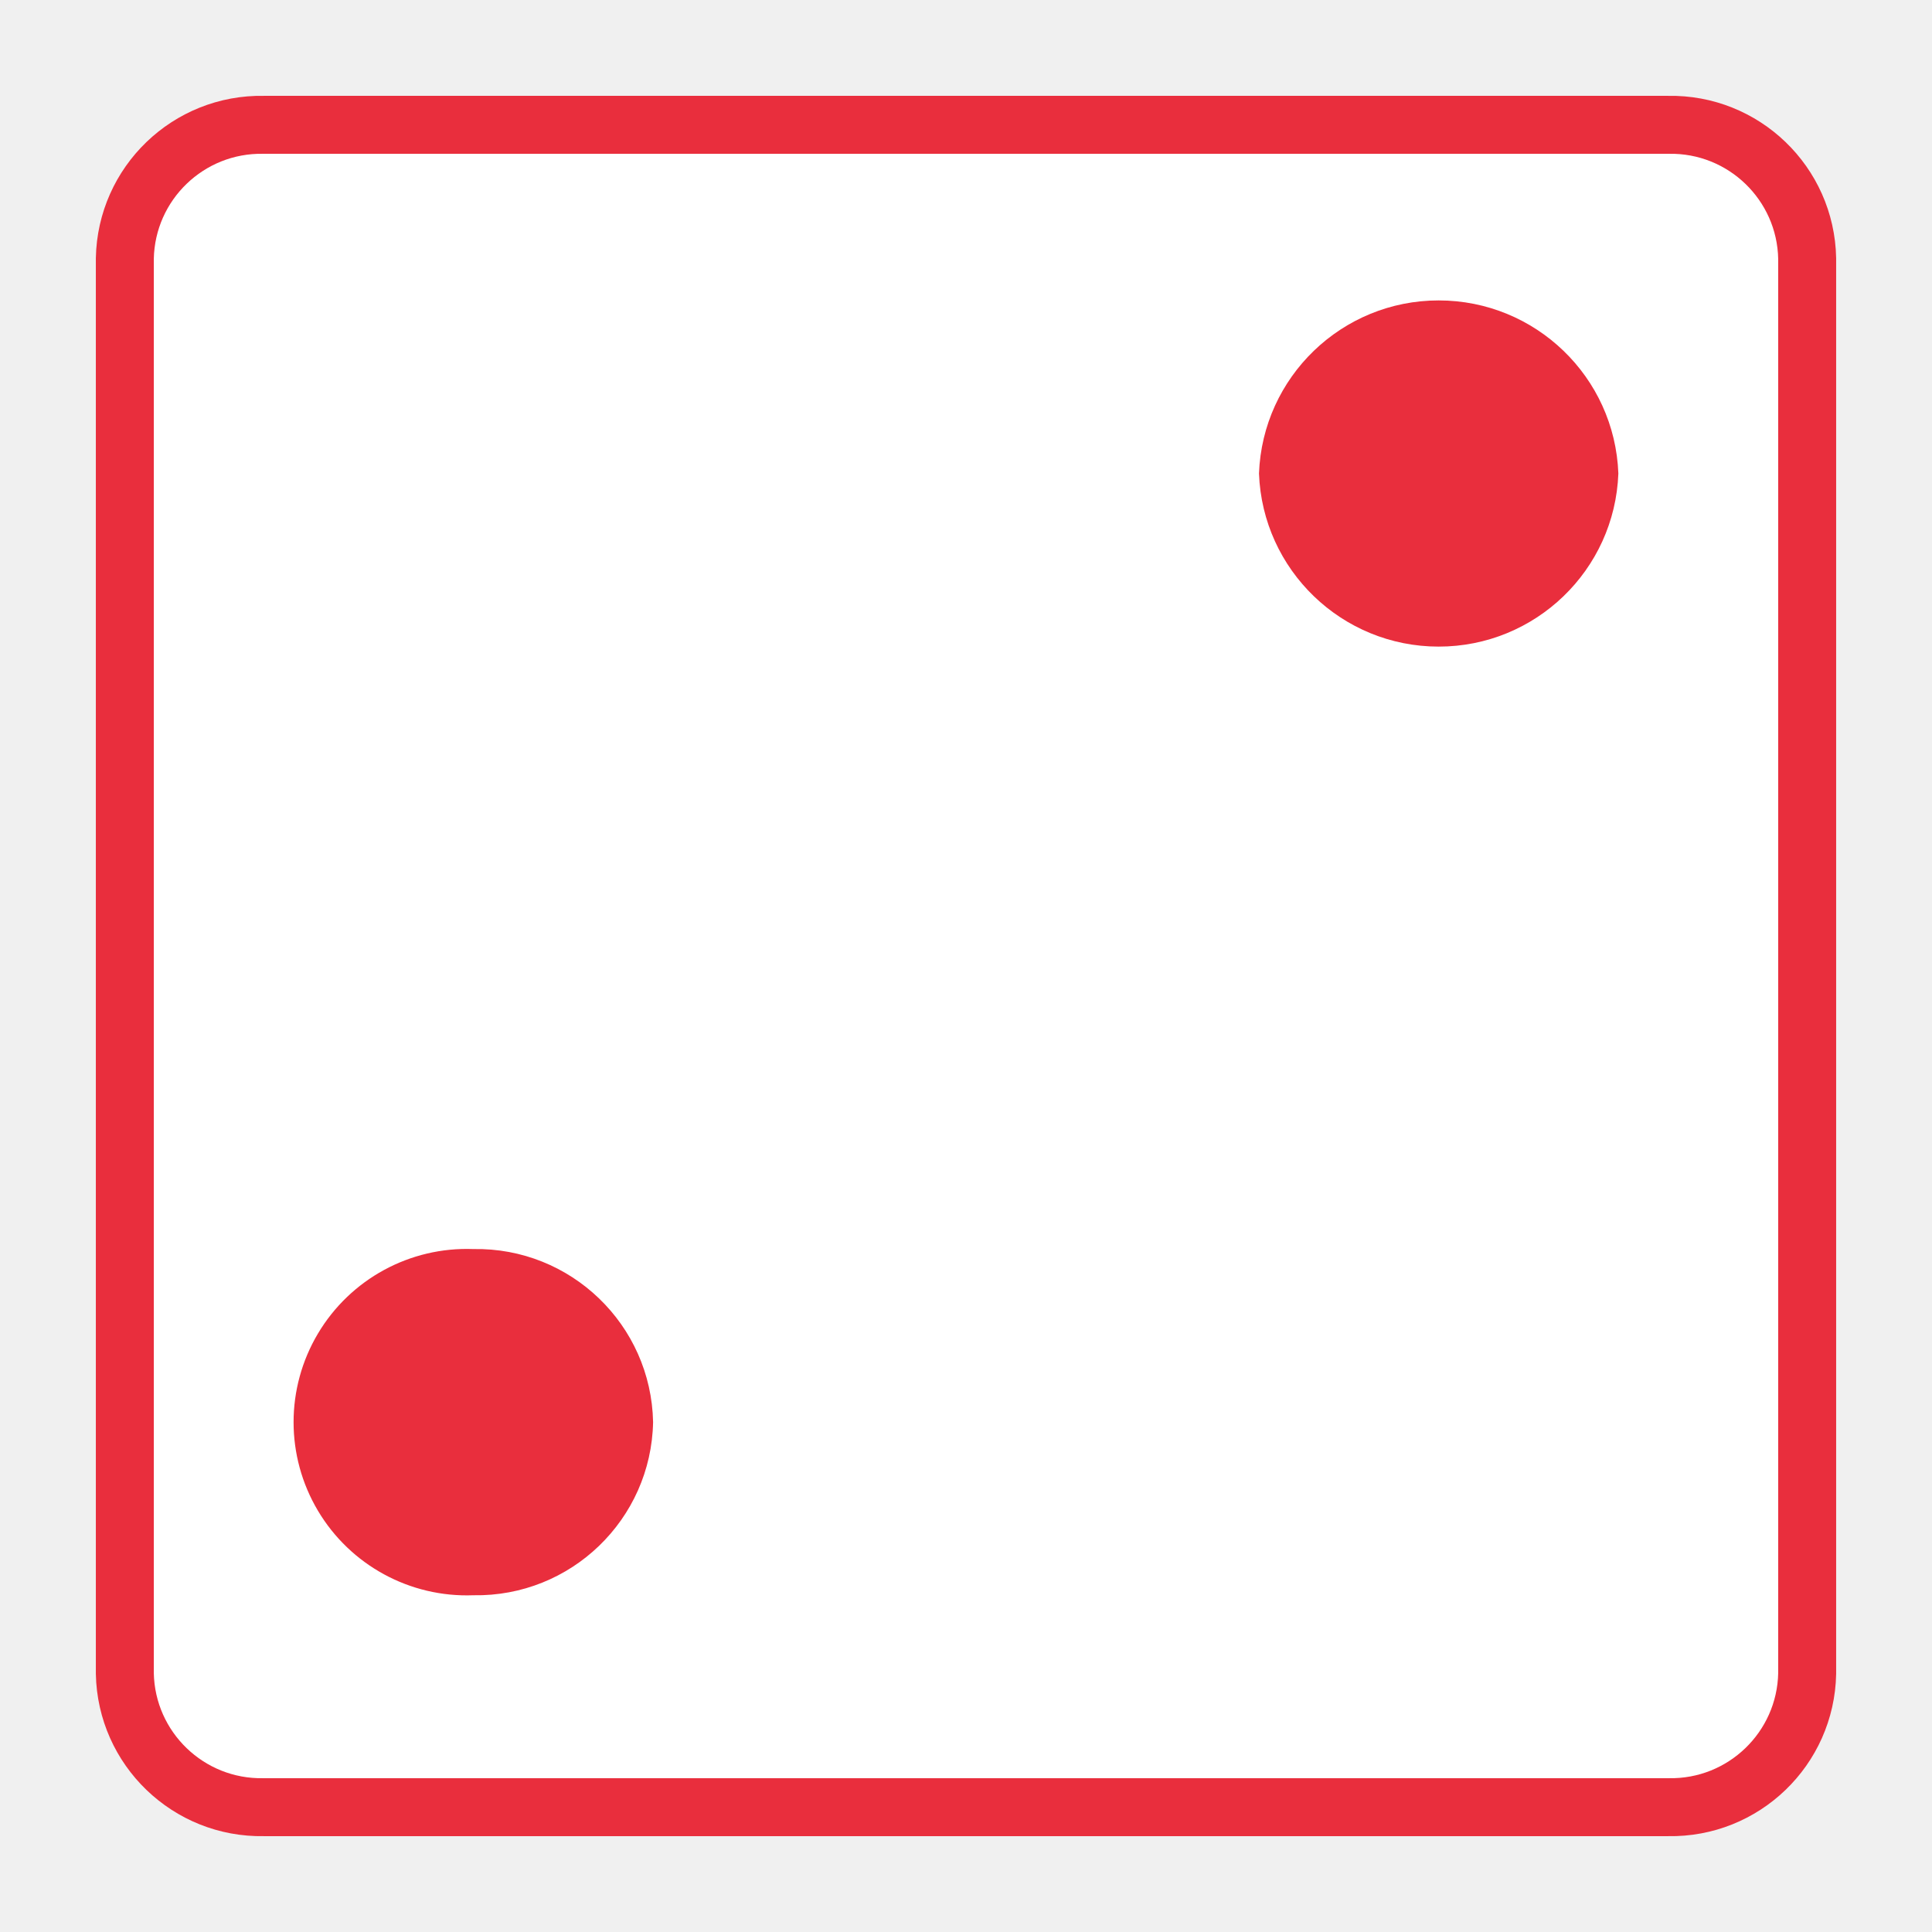
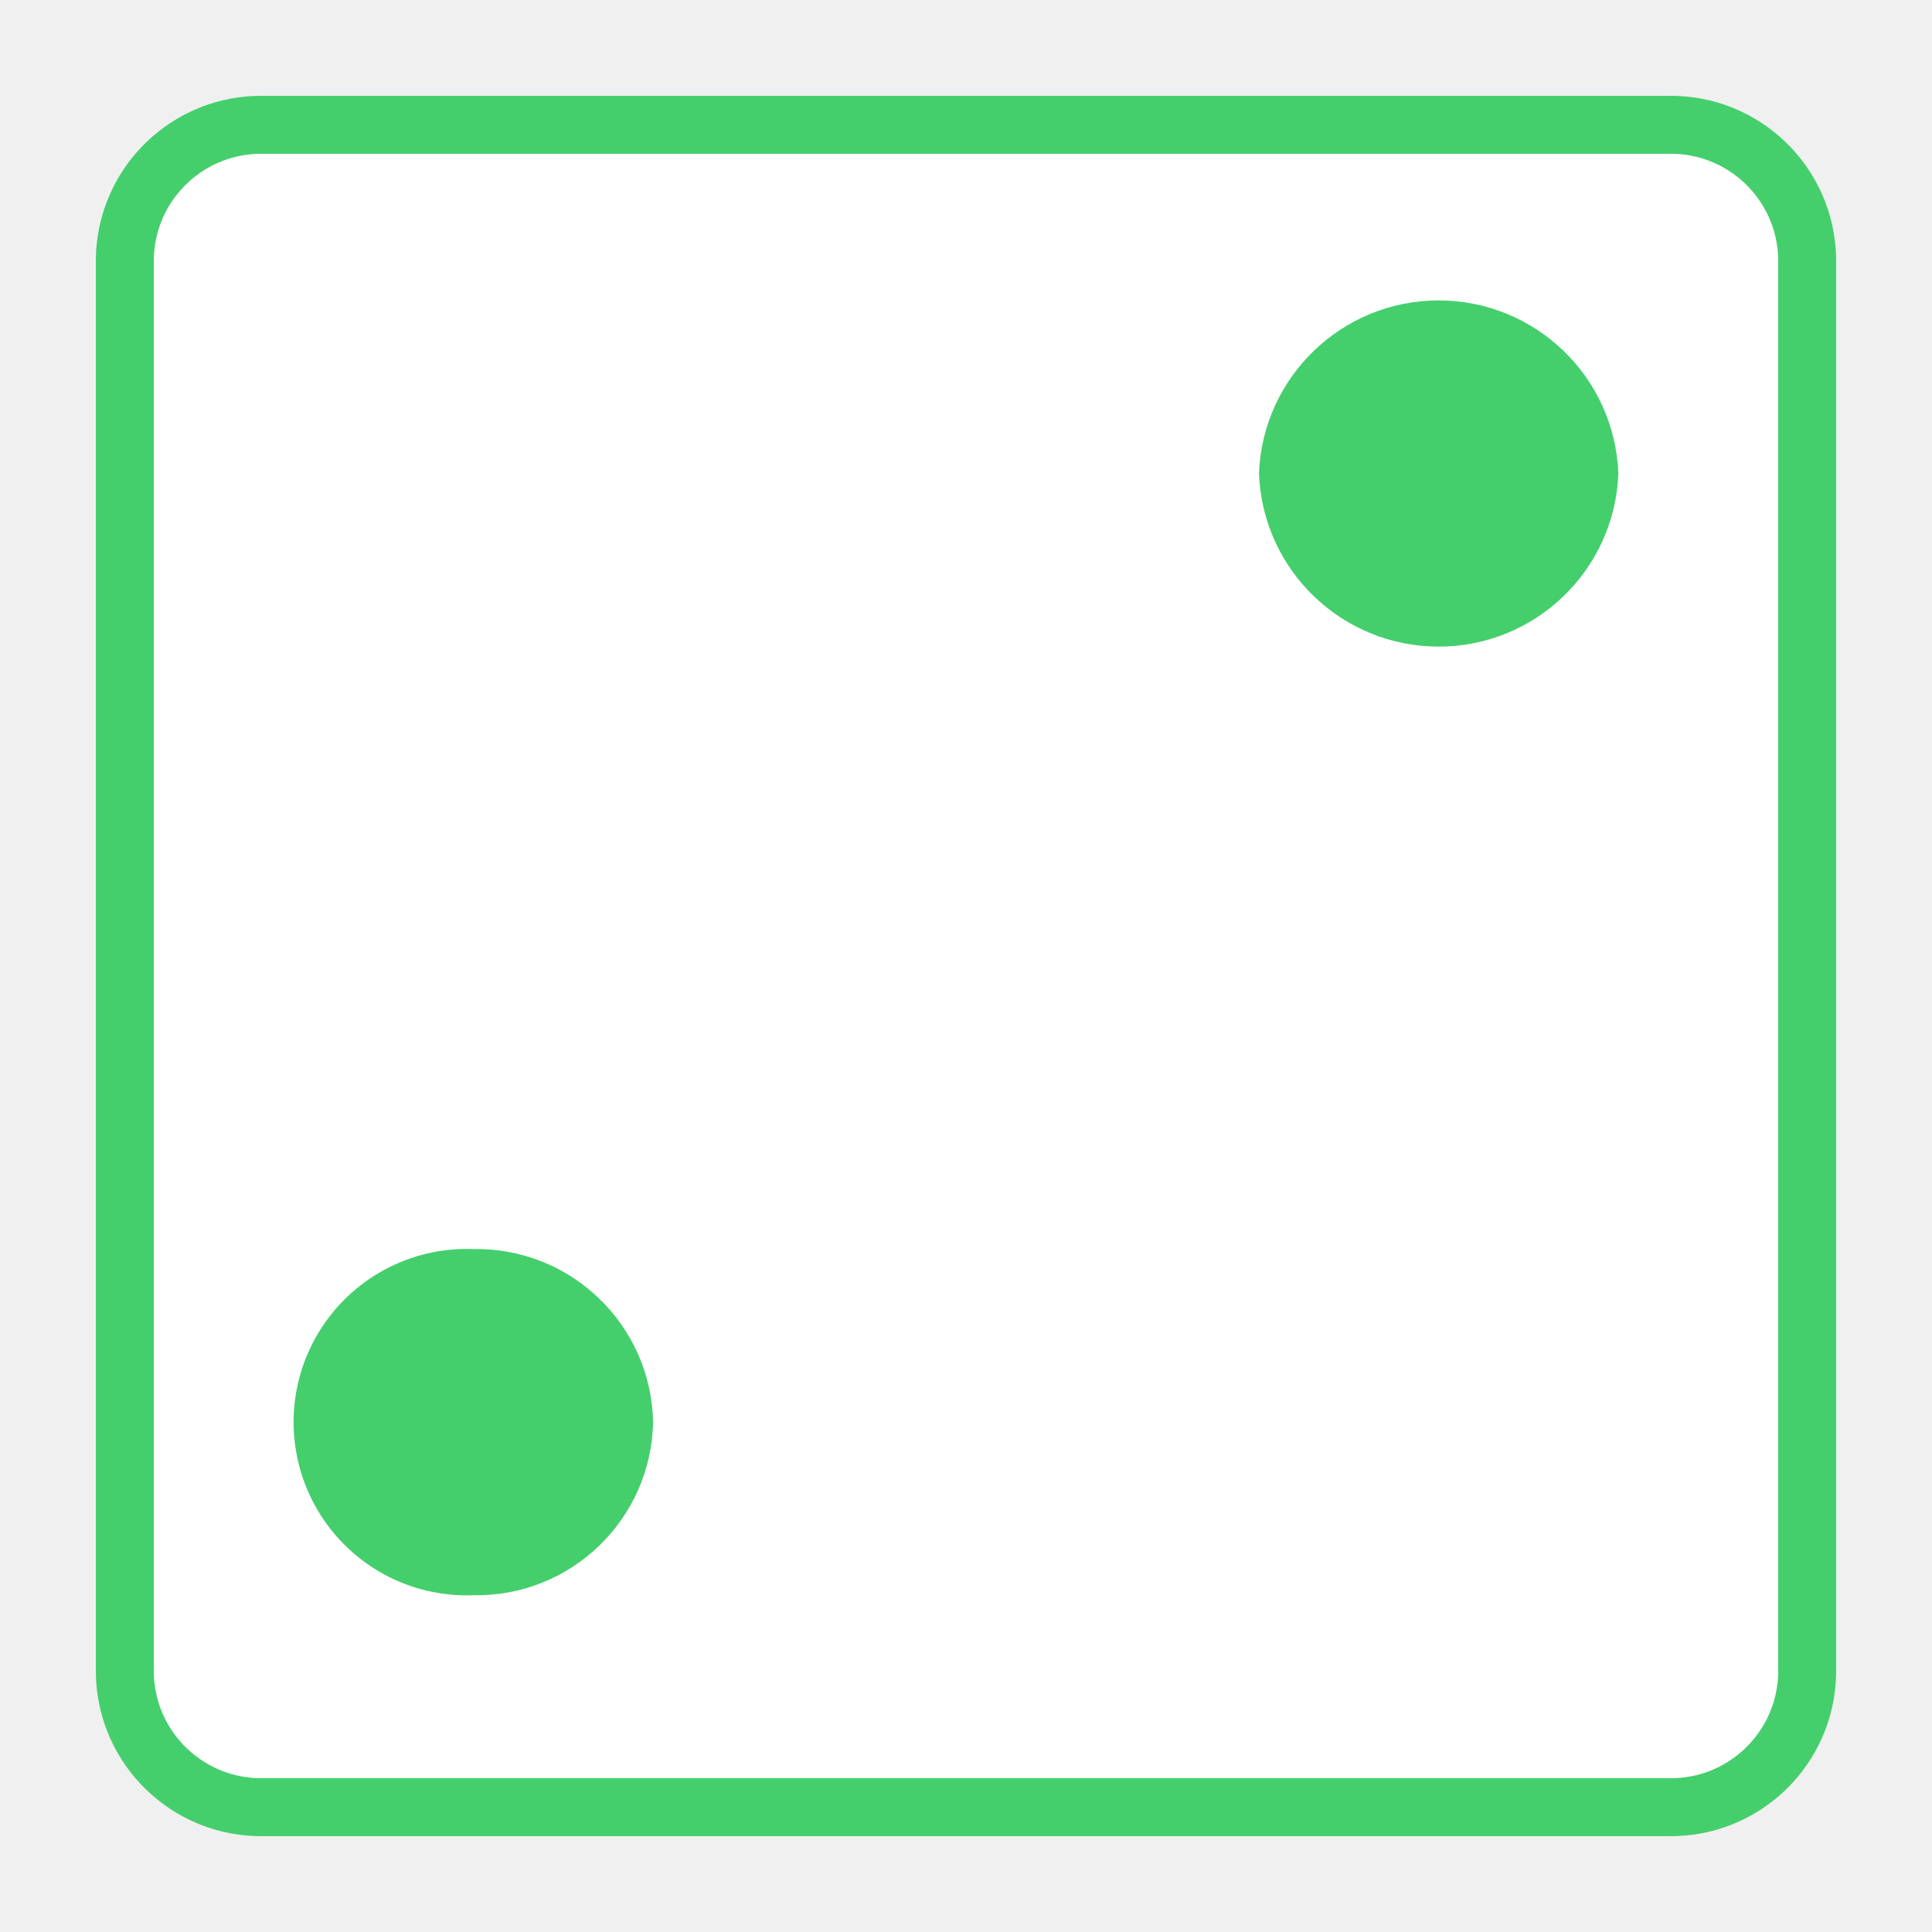
<svg xmlns="http://www.w3.org/2000/svg" id="Layer_1" data-name="Layer 1" width="100" height="100" viewBox="0 0 100 100">
  <g>
-     <path d="M6.461,13.379v73.239a7.058,7.058,0,0,0,7.187,6.921H86.352a7.058,7.058,0,0,0,7.187-6.921V13.379a7.055,7.055,0,0,0-7.184-6.918H13.645A7.055,7.055,0,0,0,6.461,13.379Z" style="fill: #fff;stroke: #e92e3d;stroke-miterlimit: 10;stroke-width: 3px" />
-     <path d="M33.804,73.608A9.141,9.141,0,0,1,24.503,82.57a8.966,8.966,0,1,1,0-17.919A9.14,9.14,0,0,1,33.804,73.608Z" style="fill: #e92e3d" />
-     <path d="M83.766,24.509a9.307,9.307,0,0,1-18.601,0,9.307,9.307,0,0,1,18.601,0Z" style="fill: #e92e3d" />
+     <path d="M6.461,13.379v73.239a7.058,7.058,0,0,0,7.187,6.921H86.352a7.058,7.058,0,0,0,7.187-6.921V13.379a7.055,7.055,0,0,0-7.184-6.918H13.645A7.055,7.055,0,0,0,6.461,13.379Z" style="fill: #fff;stroke: #44CF6C;stroke-miterlimit: 10;stroke-width: 3px" />
+     <path d="M33.804,73.608A9.141,9.141,0,0,1,24.503,82.57a8.966,8.966,0,1,1,0-17.919A9.14,9.14,0,0,1,33.804,73.608Z" style="fill: #44CF6C" />
+     <path d="M83.766,24.509a9.307,9.307,0,0,1-18.601,0,9.307,9.307,0,0,1,18.601,0Z" style="fill: #44CF6C" />
  </g>
</svg>
